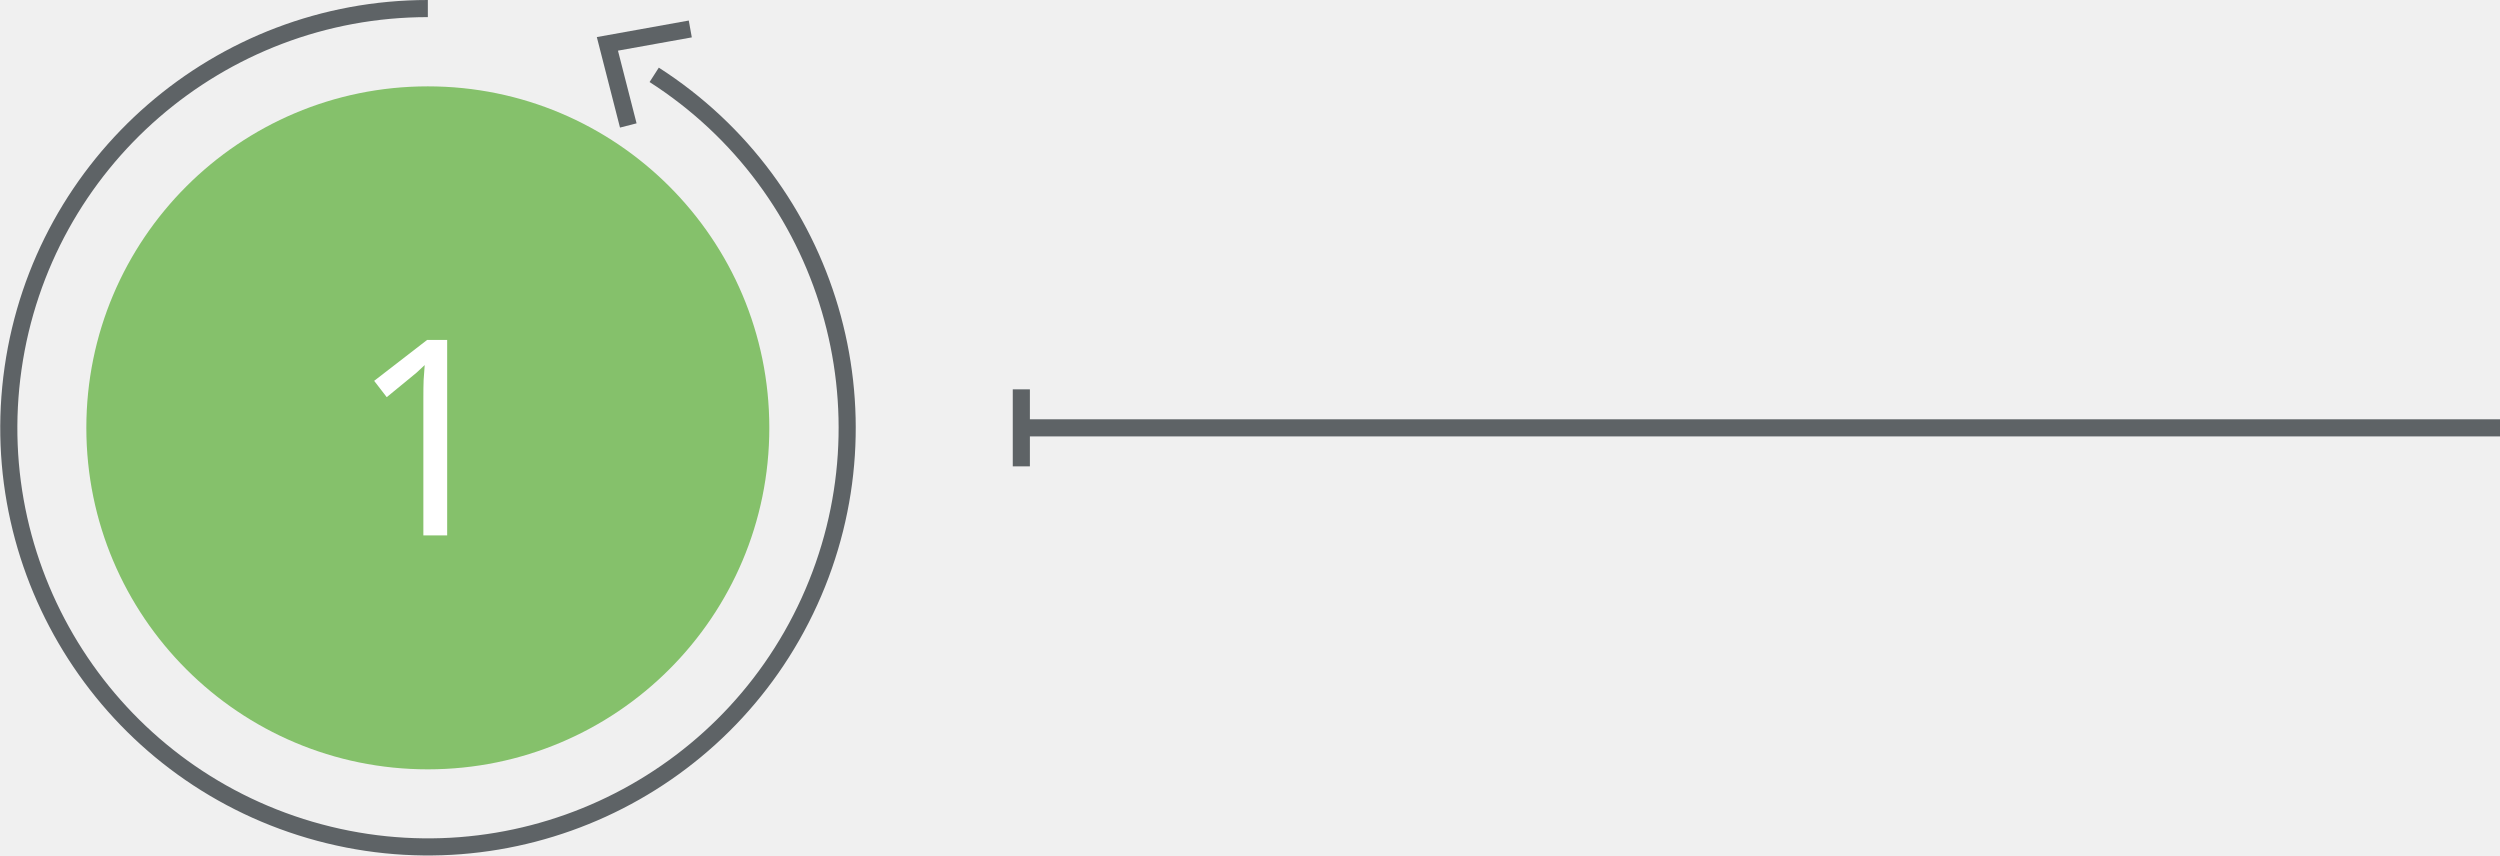
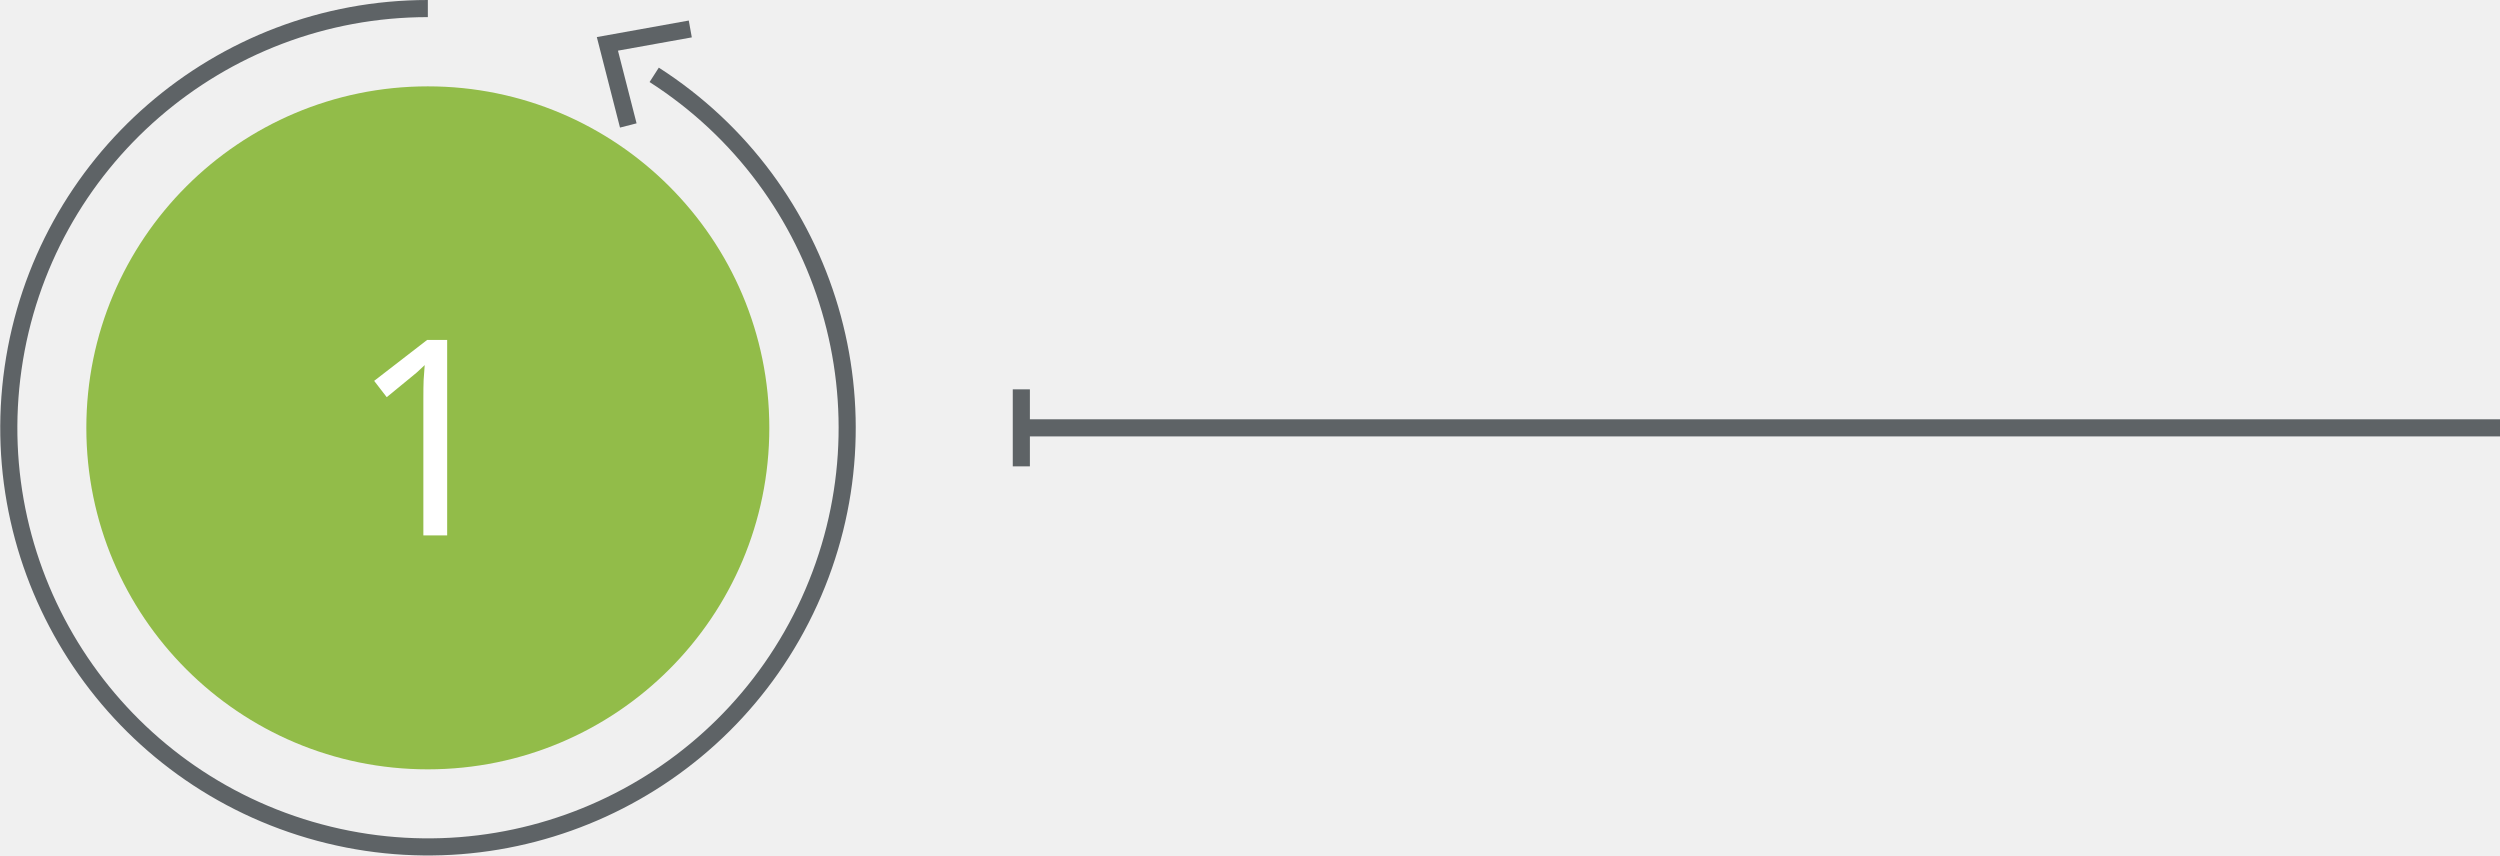
<svg xmlns="http://www.w3.org/2000/svg" width="146.08" height="50" viewBox="0 0 146.08 50">
  <defs>
    <style>
      .cls-1 {
-         fill: #85c16b;
+         fill: #92bc49;
      }

      .cls-2 {
        fill: #fff;
        font-size: 16px;
        font-family: NotoSansKR-Medium, Noto Sans KR;
        font-weight: 500;
      }

      .cls-3, .cls-4 {
        fill: none;
        stroke: #5e6366;
      }

      .cls-3 {
        stroke-miterlimit: 10;
      }
    </style>
  </defs>
-   <g id="구성_요소_11_1" data-name="구성 요소 11 – 1" transform="translate(0.5 0.5)">
-     <g id="그룹_28" data-name="그룹 28" transform="translate(-679.473 -1848.1)">
-       <path id="패스_91" data-name="패스 91" class="cls-1" d="M703.973,1892.554a19.954,19.954,0,1,0-19.955-19.954,19.954,19.954,0,0,0,19.955,19.954" />
+   <g id="구성_요소_10_1" data-name="구성 요소 10 – 1" transform="translate(0.5 0.5)">
+     <g id="그룹_147" data-name="그룹 147" transform="translate(-679.473 -1848.1)">
+       <path id="패스_356" data-name="패스 356" class="cls-1" d="M703.973,1892.554a19.954,19.954,0,1,0-19.955-19.953,19.953,19.953,0,0,0,19.955,19.953" />
    </g>
-     <text id="_1" data-name="1" class="cls-2" transform="translate(19.941 30.785)">
+     <text id="_1" data-name="1" class="cls-2" transform="translate(19.941 30.786)">
      <tspan x="0" y="0">1</tspan>
    </text>
-     <g id="그룹_29" data-name="그룹 29" transform="translate(-679.473 -1848.1)">
-       <path id="패스_92" data-name="패스 92" class="cls-3" d="M703.973,1848.1a24.492,24.492,0,1,0,13.226,3.873" />
+     <g id="그룹_148" data-name="그룹 148" transform="translate(-679.473 -1848.1)">
+       <path id="패스_357" data-name="패스 357" class="cls-3" d="M703.973,1848.1a24.492,24.492,0,1,0,13.226,3.873" />
    </g>
-     <path id="패스_93" data-name="패스 93" class="cls-3" d="M715.685,1854.931l-1.221-4.768,4.844-.871" transform="translate(-679.473 -1848.1)" />
-     <line id="선_52" data-name="선 52" class="cls-4" x2="86.402" transform="translate(59.178 24.5)" />
-     <line id="선_53" data-name="선 53" class="cls-4" y2="4.5" transform="translate(59.178 22.25)" />
+     <path id="패스_358" data-name="패스 358" class="cls-3" d="M715.685,1854.931l-1.221-4.768,4.844-.871" transform="translate(-679.473 -1848.1)" />
+     <line id="선_991" data-name="선 991" class="cls-4" x2="86.402" transform="translate(59.178 24.5)" />
+     <line id="선_992" data-name="선 992" class="cls-4" y2="4.5" transform="translate(59.178 22.25)" />
  </g>
</svg>
